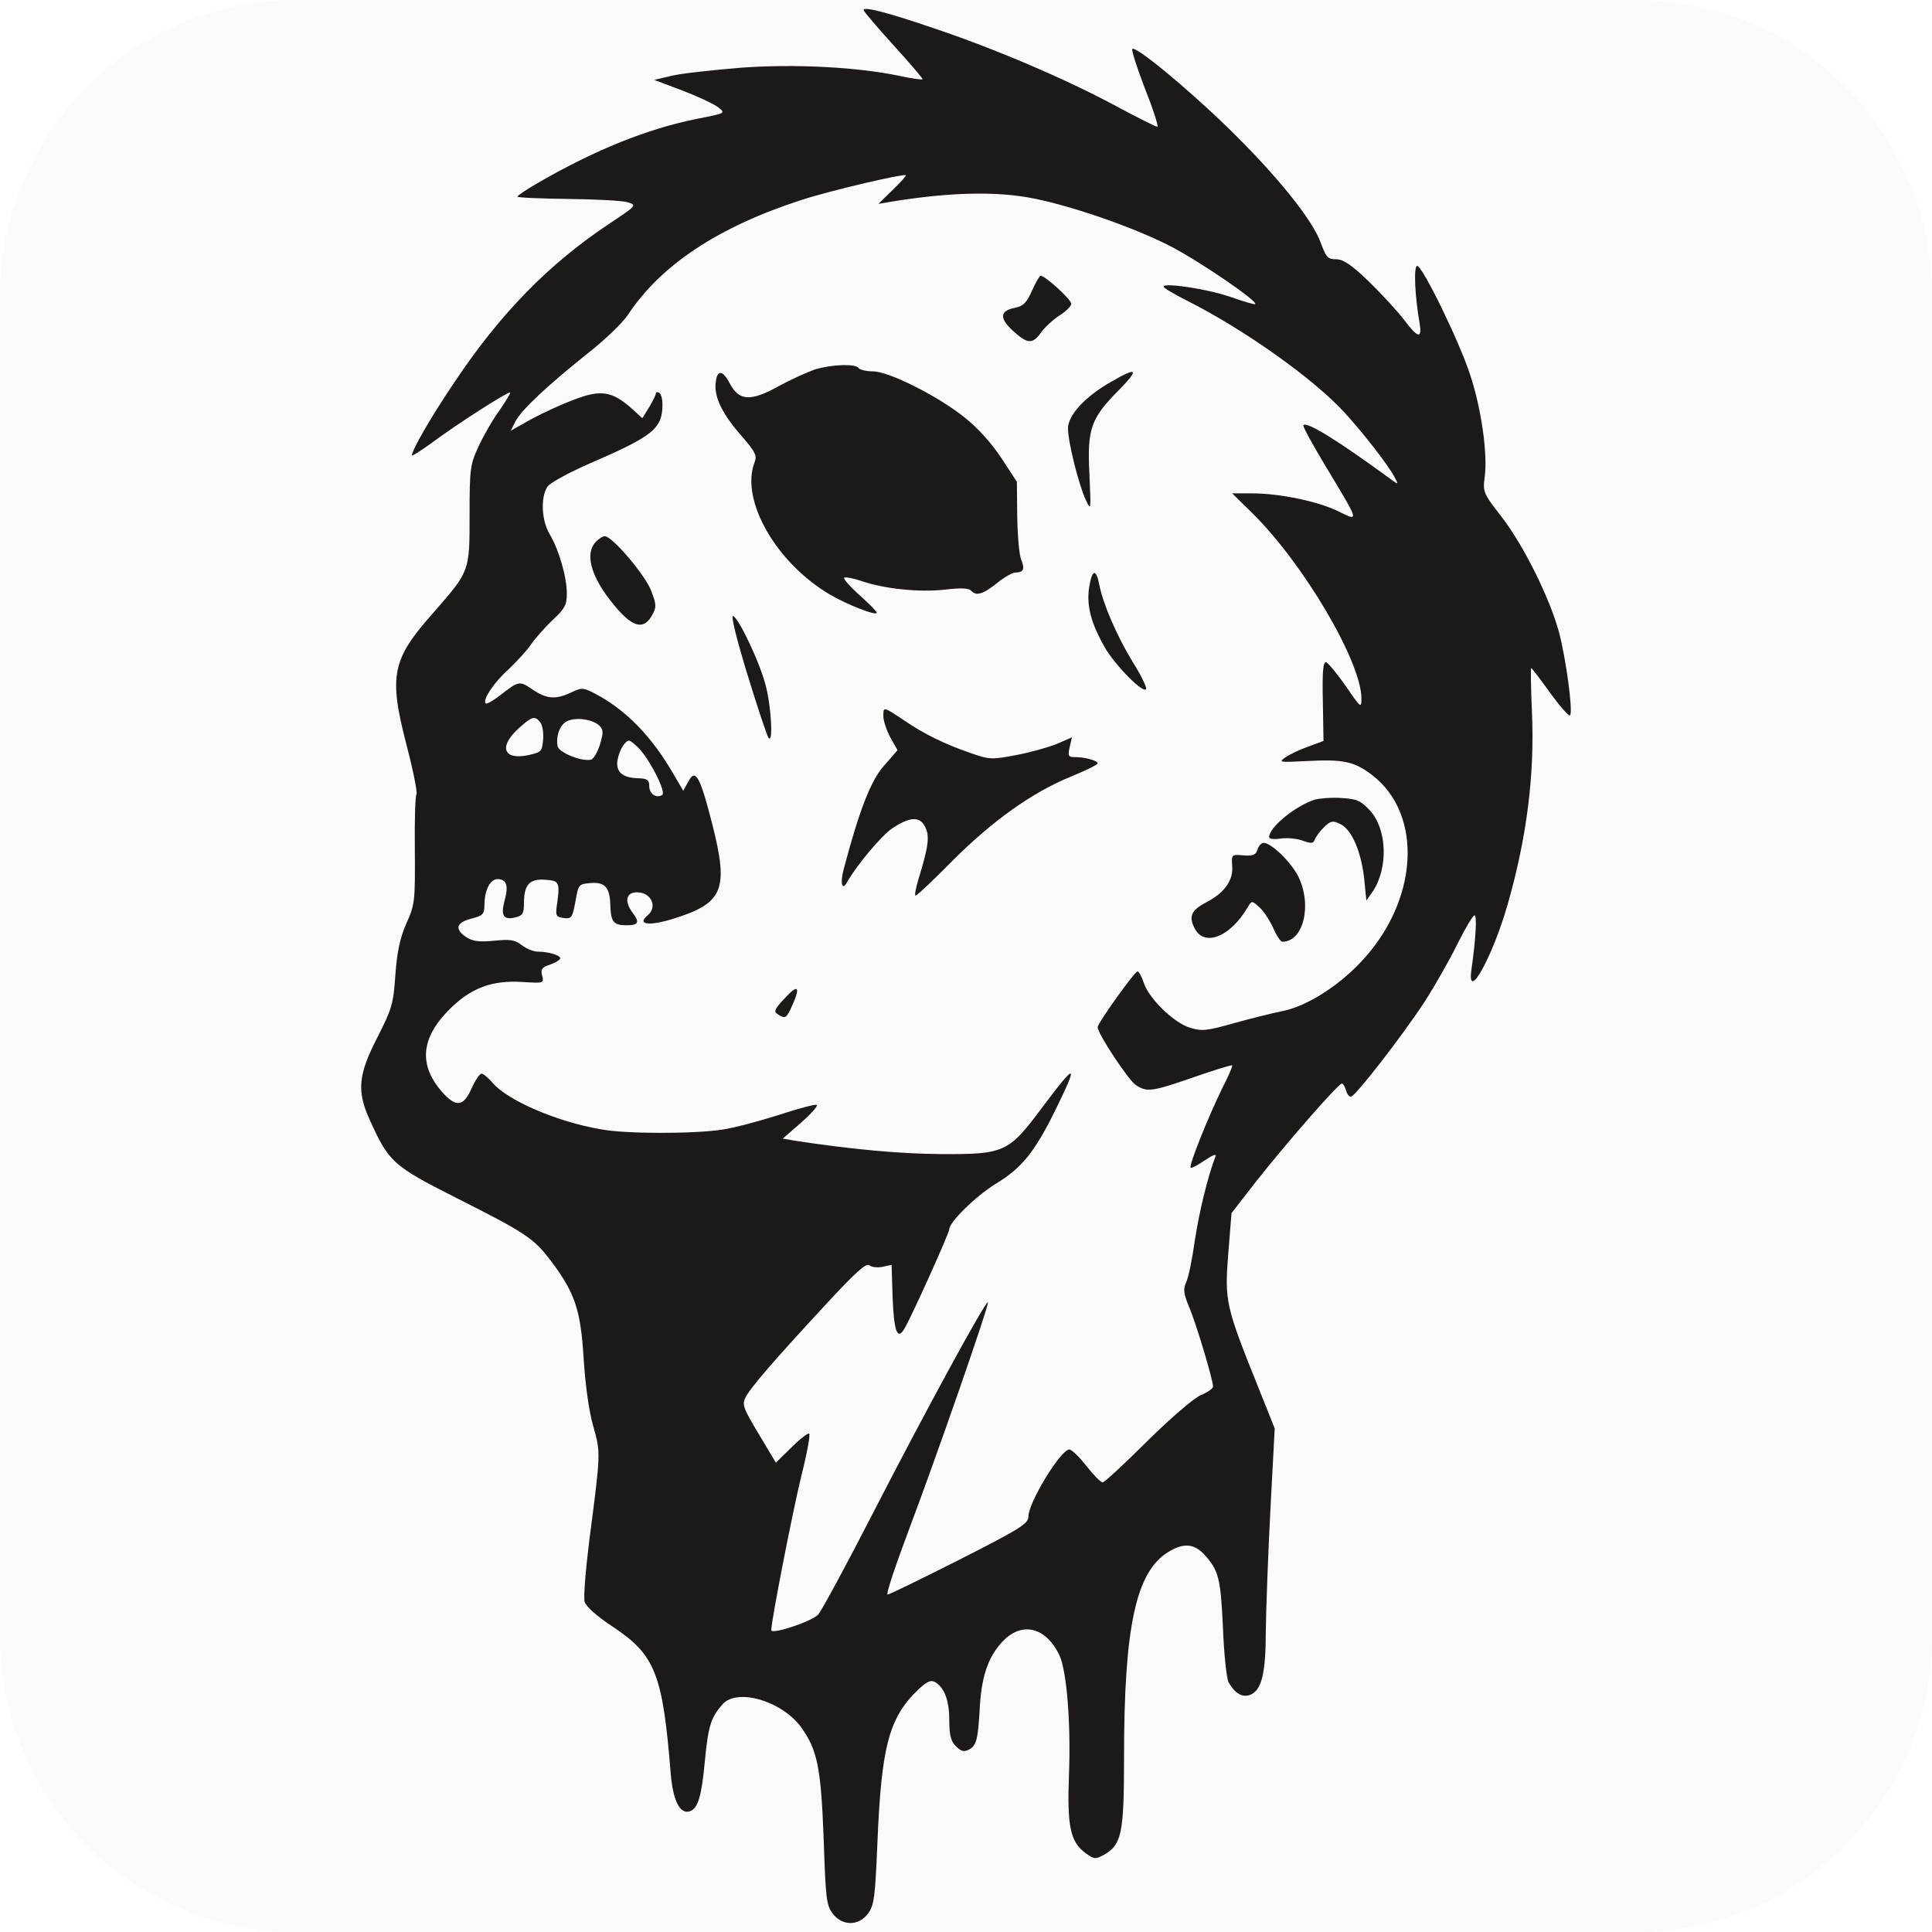
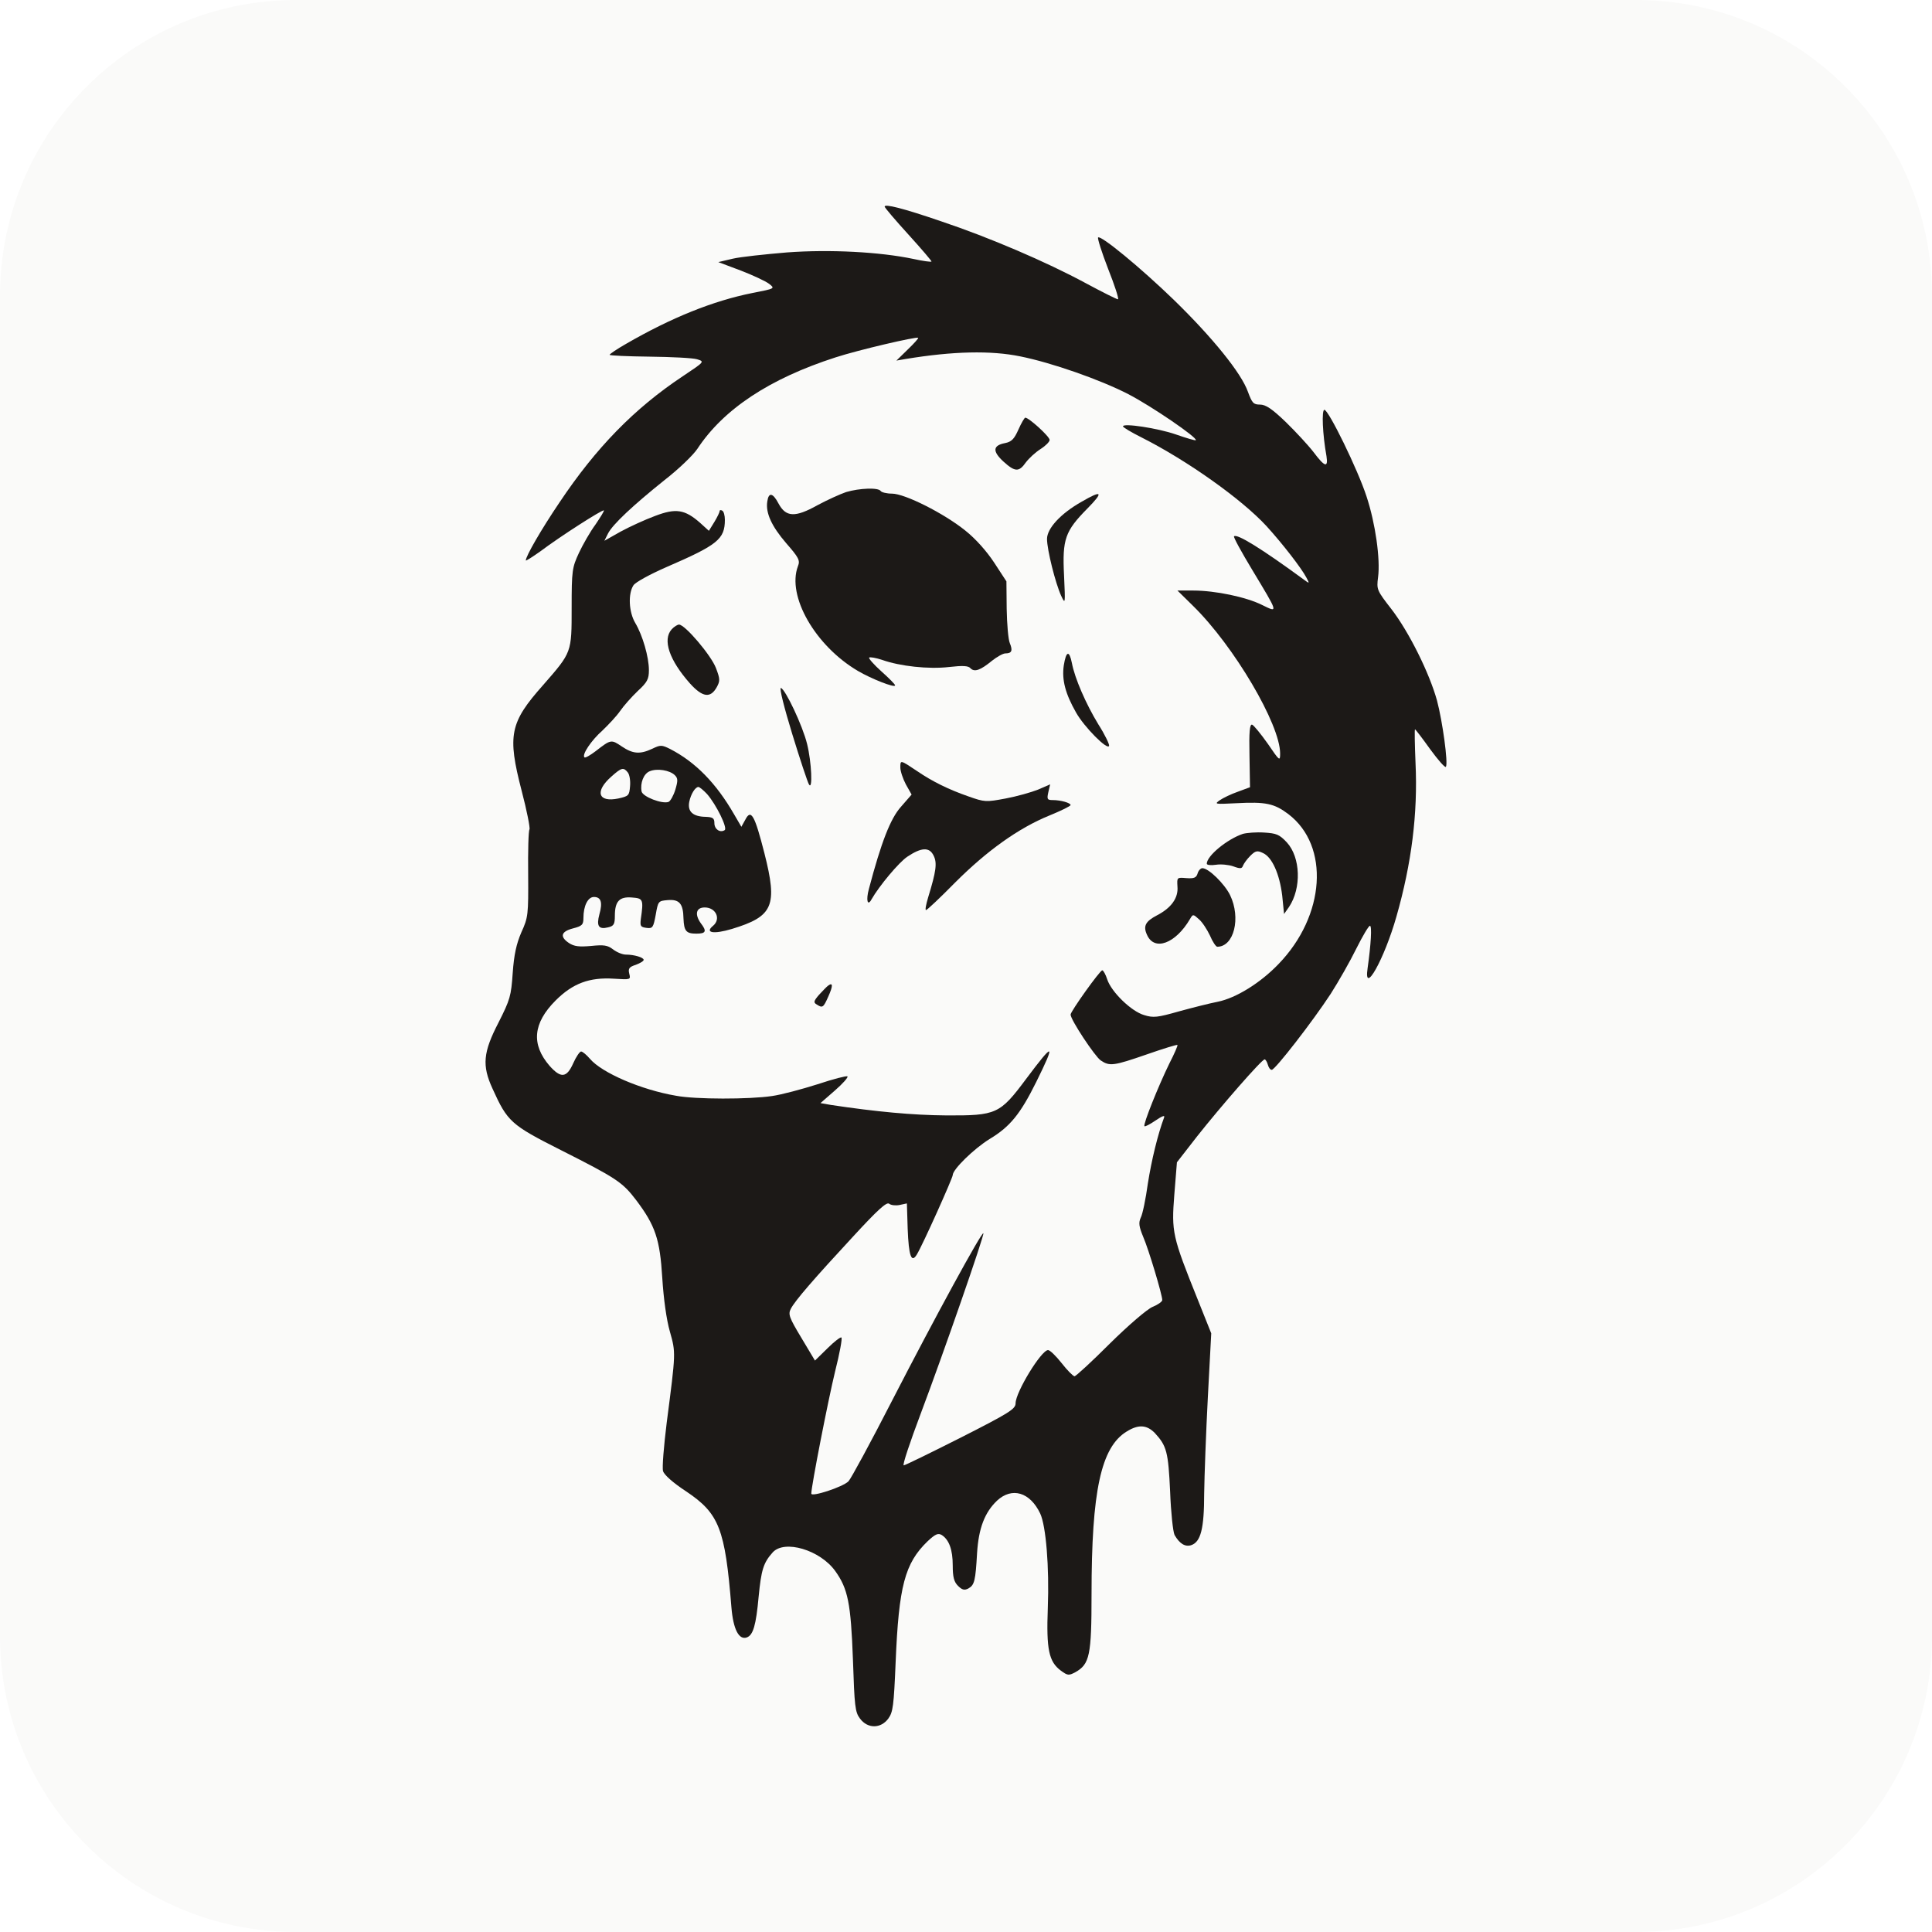
<svg xmlns="http://www.w3.org/2000/svg" viewBox="0 0 627 627" preserveAspectRatio="xMidYMid meet">
  <rect width="627" height="627" rx="96" ry="96" fill="#fafaf9" />
-   <g transform="translate(313.5,313.5) scale(1.07) translate(-335.067,-313.353)">
+   <g transform="translate(313.5,313.5) scale(0.85) translate(-335.067,-313.353)">
    <g transform="translate(0,627) scale(0.1,-0.1)" fill="#1c1917" stroke="none">
      <path d="M3040 6036 c0 -4 41 -52 91 -107 50 -55 90 -102 88 -103 -2 -2 -33 2 -69 10 -128 27 -319 37 -482 25 -84 -7 -178 -17 -208 -24 l-55 -13 85 -32 c47 -18 96 -41 109 -51 23 -18 23 -18 -64 -35 -150 -30 -309 -94 -482 -194 -35 -20 -63 -39 -63 -42 0 -3 69 -6 153 -7 83 -1 165 -5 181 -10 29 -9 29 -9 -55 -65 -185 -123 -331 -273 -470 -481 -71 -105 -129 -206 -129 -222 0 -3 25 13 56 35 77 58 237 160 242 156 2 -2 -13 -26 -32 -54 -20 -27 -48 -76 -63 -108 -26 -56 -28 -67 -28 -210 0 -172 1 -169 -109 -295 -127 -143 -137 -191 -82 -403 20 -76 33 -143 30 -148 -4 -6 -6 -83 -5 -172 1 -154 0 -164 -26 -221 -19 -44 -28 -85 -33 -155 -6 -88 -10 -102 -54 -189 -59 -114 -64 -164 -23 -253 57 -126 70 -138 260 -234 214 -108 236 -123 288 -191 74 -98 91 -150 100 -297 5 -80 16 -160 29 -205 23 -82 23 -78 -12 -348 -11 -89 -18 -172 -14 -185 4 -14 37 -44 89 -78 125 -84 148 -142 172 -442 7 -85 29 -126 59 -115 24 9 35 46 45 156 10 102 18 129 54 169 45 49 180 9 238 -71 49 -68 60 -123 68 -339 6 -178 8 -200 27 -225 29 -39 79 -39 108 0 18 25 21 48 28 215 12 291 35 378 122 462 30 28 40 32 54 24 28 -18 42 -56 42 -116 0 -45 5 -63 20 -78 16 -16 25 -18 40 -10 23 13 27 29 33 136 6 94 29 154 76 199 57 53 126 33 165 -49 22 -47 35 -204 29 -361 -6 -158 4 -205 50 -239 26 -19 30 -19 55 -6 55 31 62 64 62 298 0 394 36 561 134 621 45 28 77 26 108 -6 45 -49 51 -72 58 -223 3 -80 11 -154 17 -166 19 -33 40 -46 63 -39 37 12 50 63 50 197 1 68 7 233 14 367 l13 245 -52 130 c-97 241 -100 257 -89 399 l10 124 77 99 c91 115 247 294 258 294 3 0 9 -9 12 -20 3 -11 9 -20 15 -20 13 0 157 186 225 290 30 47 74 124 98 173 24 48 47 87 52 87 8 0 4 -70 -9 -162 -16 -108 64 35 110 197 58 203 82 394 73 586 -3 71 -4 129 -2 129 2 0 28 -34 58 -76 30 -41 57 -72 60 -67 9 14 -13 174 -34 253 -29 105 -107 262 -174 349 -56 72 -57 75 -51 122 9 69 -10 205 -44 308 -33 102 -145 331 -161 331 -11 0 -7 -94 8 -177 7 -46 -7 -41 -49 15 -20 26 -68 78 -106 115 -53 51 -77 67 -99 67 -25 0 -30 6 -46 49 -25 71 -135 207 -283 351 -127 123 -279 248 -289 238 -3 -3 14 -57 38 -119 25 -63 42 -115 38 -117 -3 -1 -59 27 -124 62 -150 81 -367 174 -552 236 -146 50 -215 67 -215 56z m88 -546 l-43 -42 35 6 c181 30 326 33 438 10 119 -24 303 -88 412 -144 89 -46 266 -167 258 -176 -2 -2 -36 8 -76 22 -69 24 -202 44 -202 31 0 -4 32 -23 72 -43 174 -88 381 -235 476 -338 61 -67 133 -160 152 -196 13 -24 12 -24 -7 -10 -165 121 -258 178 -269 167 -3 -3 29 -61 70 -129 100 -166 100 -164 37 -133 -60 30 -178 55 -263 55 l-60 0 60 -59 c156 -153 332 -452 332 -563 0 -31 -2 -29 -47 37 -27 38 -53 70 -60 73 -9 2 -12 -27 -10 -118 l2 -121 -46 -17 c-26 -9 -57 -24 -70 -33 -21 -15 -18 -15 64 -11 112 6 145 -1 199 -42 158 -121 141 -387 -38 -572 -70 -73 -163 -130 -232 -144 -31 -6 -98 -23 -149 -37 -81 -23 -97 -25 -132 -14 -49 14 -125 88 -141 136 -6 19 -15 35 -19 35 -9 0 -121 -157 -121 -169 0 -20 93 -160 115 -175 34 -23 49 -21 176 23 63 22 115 38 117 36 2 -2 -12 -34 -31 -71 -42 -86 -101 -233 -95 -239 2 -3 21 7 43 22 25 17 36 21 32 11 -24 -64 -48 -163 -62 -252 -8 -58 -20 -117 -27 -130 -9 -20 -7 -34 9 -73 21 -48 73 -222 73 -242 0 -6 -17 -18 -37 -26 -21 -9 -91 -69 -163 -140 -69 -69 -130 -125 -135 -125 -6 1 -28 23 -49 50 -22 28 -45 50 -52 50 -26 0 -124 -161 -124 -203 0 -22 -24 -37 -209 -131 -115 -58 -213 -106 -218 -106 -6 0 24 89 65 198 86 228 244 683 239 688 -6 7 -187 -325 -347 -636 -83 -162 -159 -302 -168 -311 -22 -22 -142 -61 -142 -47 0 28 64 356 91 467 17 67 28 126 24 129 -3 3 -27 -15 -53 -41 l-48 -47 -52 87 c-47 78 -51 90 -40 111 16 31 88 114 238 276 93 101 127 132 137 125 7 -6 25 -8 40 -5 l28 6 3 -97 c4 -103 14 -133 35 -98 23 38 136 290 137 303 0 22 81 101 141 138 78 47 117 95 178 218 75 152 68 154 -39 11 -100 -134 -113 -140 -305 -139 -128 1 -267 14 -440 40 l-40 7 55 48 c30 26 52 51 48 54 -3 3 -54 -10 -114 -30 -60 -19 -138 -40 -174 -45 -87 -13 -292 -13 -366 1 -135 23 -284 88 -329 141 -13 15 -28 28 -34 28 -5 0 -19 -20 -30 -45 -25 -56 -47 -58 -90 -10 -71 82 -64 163 23 250 65 65 129 89 222 83 64 -4 65 -4 59 19 -5 20 0 26 25 34 16 6 30 14 30 19 0 9 -36 20 -68 20 -13 0 -35 9 -49 20 -21 16 -35 18 -84 13 -45 -4 -64 -2 -84 11 -36 24 -31 44 15 56 35 9 40 14 40 40 0 46 17 80 40 80 27 0 34 -20 21 -66 -12 -45 -3 -59 33 -50 22 5 26 12 26 44 0 55 17 74 65 70 43 -3 45 -7 34 -83 -3 -26 -1 -30 22 -33 23 -3 26 1 35 50 9 52 10 53 45 56 45 4 60 -13 61 -70 2 -48 10 -58 49 -58 37 0 41 9 17 40 -24 34 -18 60 15 60 43 0 63 -44 32 -70 -33 -27 2 -33 72 -12 158 48 175 88 124 289 -37 145 -51 171 -73 128 l-15 -27 -28 48 c-68 118 -147 199 -244 249 -32 16 -37 16 -68 1 -47 -22 -74 -20 -117 9 -40 27 -41 27 -99 -18 -21 -16 -40 -27 -43 -24 -11 10 26 65 69 103 23 22 54 55 67 74 13 19 43 53 67 76 37 34 43 46 43 80 0 50 -24 133 -52 180 -25 42 -28 112 -7 144 8 12 63 42 127 70 194 84 222 106 222 180 0 16 -4 32 -10 35 -5 3 -10 3 -10 -2 0 -4 -9 -23 -20 -41 l-21 -34 -33 30 c-59 52 -93 57 -172 27 -38 -14 -97 -41 -132 -60 l-62 -35 14 28 c18 35 95 107 216 204 53 41 109 95 125 119 100 152 276 268 527 349 89 29 309 80 316 75 2 -2 -16 -22 -40 -45z m-1069 -1614 c7 -8 11 -32 9 -53 -3 -36 -5 -38 -45 -47 -77 -16 -91 27 -26 84 38 34 46 36 62 16z m180 -11 c12 -12 12 -21 2 -55 -7 -23 -19 -44 -26 -47 -25 -9 -99 20 -103 40 -6 32 8 68 31 77 28 12 77 4 96 -15z m123 -72 c35 -40 80 -131 67 -138 -18 -11 -39 4 -39 27 0 19 -6 23 -34 24 -48 1 -69 20 -62 57 6 30 23 57 35 57 4 0 19 -12 33 -27z" />
      <path d="M3551 5185 c-16 -36 -26 -47 -51 -52 -47 -9 -49 -31 -7 -70 45 -41 60 -41 86 -4 12 16 37 39 56 51 19 12 35 28 35 35 0 13 -79 85 -93 85 -3 0 -15 -20 -26 -45z" />
      <path d="M2893 4946 c-23 -8 -72 -30 -109 -50 -86 -48 -121 -46 -149 6 -22 42 -38 44 -43 8 -7 -44 17 -95 72 -159 48 -55 54 -66 45 -88 -43 -114 66 -304 229 -400 51 -30 142 -66 142 -55 0 4 -24 28 -52 53 -29 26 -50 50 -47 53 3 3 26 -1 50 -9 68 -24 176 -36 255 -27 52 6 74 5 82 -5 15 -15 37 -8 82 29 19 15 42 28 51 28 24 0 29 10 17 39 -6 14 -11 73 -12 131 l-1 105 -47 72 c-29 44 -71 91 -110 122 -82 66 -231 141 -280 141 -20 0 -40 5 -43 10 -9 14 -81 11 -132 -4z" />
      <path d="M3792 4909 c-80 -45 -132 -102 -132 -142 0 -41 32 -169 54 -217 16 -34 16 -32 11 78 -7 138 4 169 89 255 63 64 57 72 -22 26z" />
      <path d="M2227 4422 c-36 -40 -9 -118 70 -207 48 -53 78 -57 102 -14 13 24 13 31 -3 73 -18 48 -118 166 -141 166 -6 0 -19 -8 -28 -18z" />
      <path d="M3724 4284 c-8 -55 6 -108 47 -180 31 -55 120 -145 126 -127 2 5 -16 43 -41 82 -48 79 -90 176 -101 234 -10 50 -22 47 -31 -9z" />
      <path d="M2687 4023 c30 -98 59 -185 64 -193 15 -26 10 86 -7 154 -17 70 -83 209 -100 214 -7 1 13 -77 43 -175z" />
      <path d="M3100 3894 c0 -14 10 -43 21 -64 l22 -39 -41 -47 c-40 -45 -75 -135 -122 -313 -12 -44 -5 -68 10 -40 29 51 105 142 137 163 54 36 84 37 100 4 14 -28 10 -59 -21 -160 -8 -27 -12 -48 -8 -48 4 0 55 48 112 106 120 120 241 207 359 255 44 18 81 36 81 40 0 8 -37 19 -68 19 -21 0 -23 3 -17 30 l7 30 -46 -20 c-25 -10 -81 -26 -124 -34 -75 -14 -80 -14 -142 8 -75 26 -138 57 -195 96 -66 44 -65 44 -65 14z" />
      <path d="M4408 3641 c-60 -20 -138 -84 -138 -114 0 -5 15 -7 35 -4 19 3 49 0 66 -6 27 -10 33 -9 37 2 3 8 15 25 28 38 20 20 27 21 48 11 35 -15 64 -80 74 -163 l7 -70 19 27 c48 72 44 189 -8 246 -29 31 -40 35 -87 38 -30 2 -66 -1 -81 -5z" />
      <path d="M4235 3490 c-5 -17 -14 -20 -43 -18 -36 3 -36 3 -34 -32 4 -44 -24 -82 -78 -110 -44 -23 -54 -41 -38 -75 28 -63 109 -33 164 61 11 19 12 19 34 -1 13 -11 31 -39 42 -62 10 -24 23 -43 28 -43 64 0 91 110 49 197 -21 43 -82 103 -106 103 -6 0 -15 -9 -18 -20z" />
      <path d="M2825 3062 c-6 -4 -21 -20 -35 -35 -21 -24 -22 -30 -10 -37 23 -15 26 -13 45 30 18 40 18 55 0 42z" />
    </g>
  </g>
</svg>
